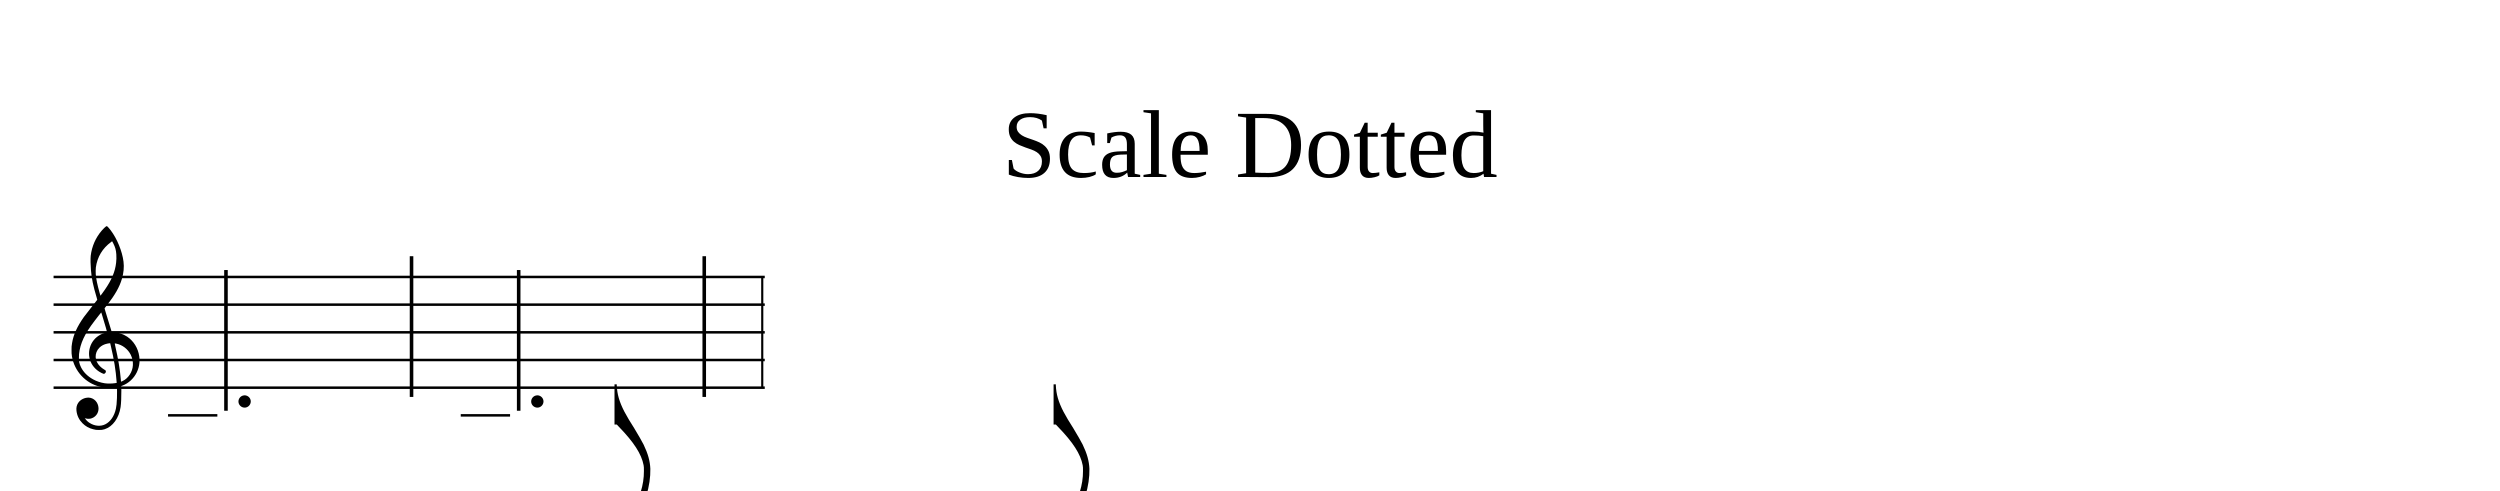
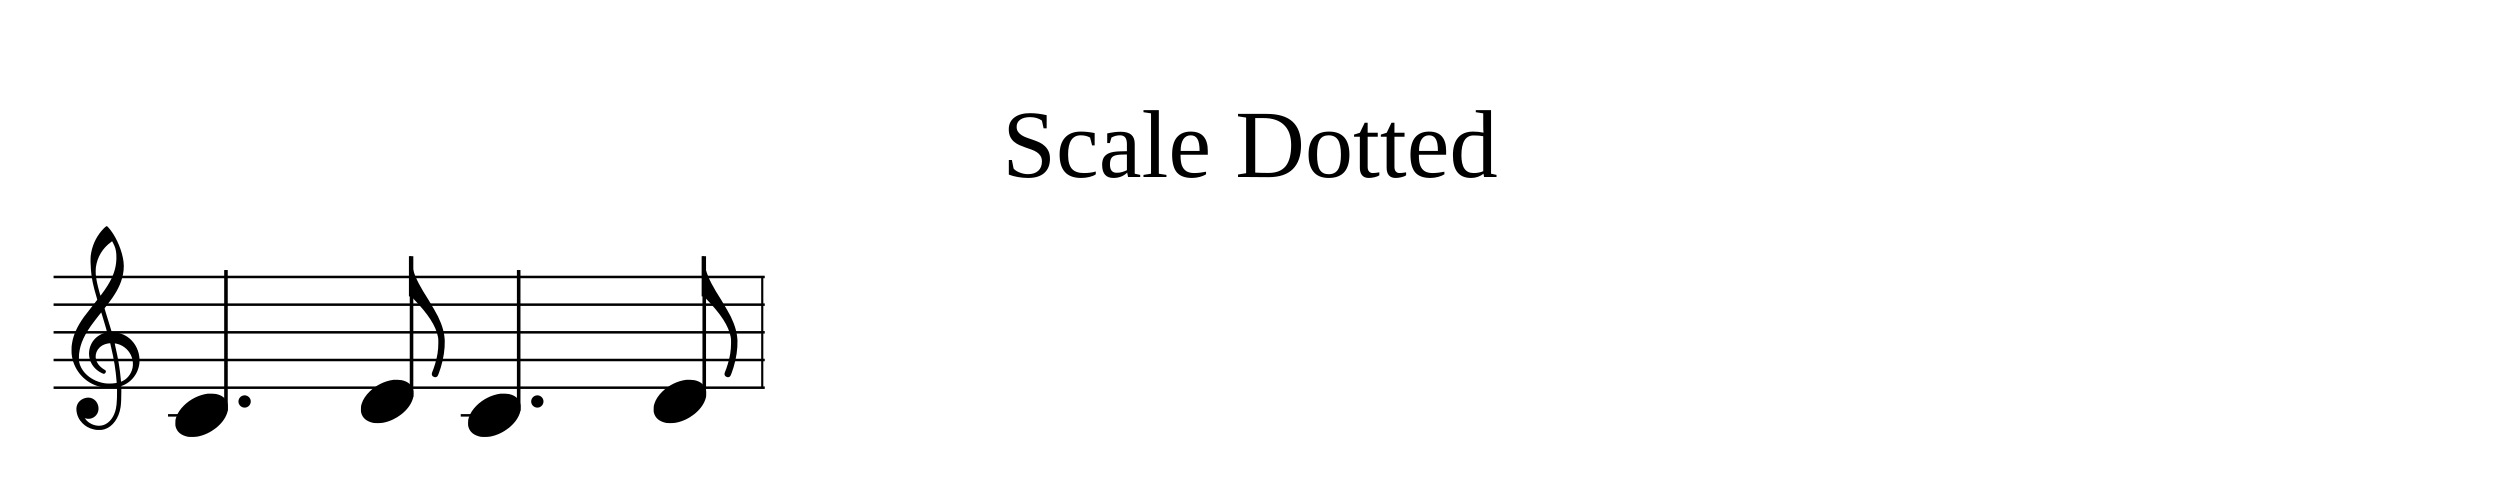
<svg role="img" fill="currentColor" stroke="currentColor" aria-label="Sheet Music for &quot;Scale Dotted&quot;" width="700" height="137.373">
  <style>.abcjs-dragging-in-progress text, .abcjs-dragging-in-progress tspan {-webkit-touch-callout: none; -webkit-user-select: none; -khtml-user-select: none; -moz-user-select: none; -ms-user-select: none; user-select: none;}</style>
  <g>
    <text stroke="none" font-size="27" font-style="normal" font-family="Times New Roman" font-weight="normal" text-decoration="none" class="" text-anchor="middle" x="350" y="49.56" data-name="title">
      <tspan x="350">Scale Dotted</tspan>
    </text>
  </g>
  <g>
    <g>
      <path d="M 15 77.2 L 214.13 77.2 L 214.13 77.9 L 15 77.9 z" stroke="none" fill="currentColor" class="abcjs-top-line" />
      <path d="M 15 84.95 L 214.13 84.95 L 214.13 85.65 L 15 85.65 z" stroke="none" fill="currentColor" />
      <path d="M 15 92.7 L 214.13 92.7 L 214.13 93.4 L 15 93.4 z" stroke="none" fill="currentColor" />
      <path d="M 15 100.45 L 214.13 100.45 L 214.13 101.15 L 15 101.15 z" stroke="none" fill="currentColor" />
      <path d="M 15 108.2 L 214.13 108.2 L 214.13 108.9 L 15 108.9 z" stroke="none" fill="currentColor" />
    </g>
    <g fill="currentColor" stroke="none" data-name="staff-extra clef">
      <path data-name="clefs.G" d="M 29.69 63.392c 0.09 -0.09 0.24 -0.06 0.36 0c 0.12 0.09 0.57 0.6 0.96 1.11c 1.77 2.34 3.21 5.85 3.57 8.73c 0.21 1.56 0.03 3.27 -0.45 4.86c -0.69 2.31 -1.92 4.47 -4.23 7.44c -0.3 0.39 -0.57 0.72 -0.6 0.75c -0.03 0.06 0 0.15 0.18 0.78c 0.54 1.68 1.38 4.44 1.68 5.49l 0.09 0.42l 0.39 0c 1.47 0.09 2.76 0.51 3.96 1.29c 1.83 1.23 3.06 3.21 3.39 5.52c 0.09 0.45 0.12 1.29 0.06 1.74c -0.09 1.02 -0.33 1.83 -0.75 2.73c -0.84 1.71 -2.28 3.06 -4.02 3.72l -0.33 0.12l 0.03 1.26c 0 1.74 -0.06 3.63 -0.21 4.62c -0.45 3.06 -2.19 5.49 -4.47 6.21c -0.57 0.18 -0.9 0.21 -1.59 0.21c -0.69 0 -1.02 -0.03 -1.65 -0.21c -1.14 -0.27 -2.13 -0.84 -2.94 -1.65c -0.99 -0.99 -1.56 -2.16 -1.71 -3.54c -0.09 -0.81 0.06 -1.53 0.45 -2.13c 0.63 -0.99 1.83 -1.56 3 -1.53c 1.5 0.09 2.64 1.32 2.73 2.94c 0.06 1.47 -0.93 2.7 -2.37 2.97c -0.45 0.06 -0.84 0.03 -1.29 -0.09l -0.21 -0.09l 0.09 0.12c 0.39 0.54 0.78 0.93 1.32 1.26c 1.35 0.87 3.06 1.02 4.35 0.36c 1.44 -0.72 2.52 -2.28 2.97 -4.35c 0.15 -0.66 0.24 -1.5 0.3 -3.03c 0.03 -0.84 0.03 -2.94 0 -3c -0.03 0 -0.18 0 -0.36 0.03c -0.66 0.12 -0.99 0.12 -1.83 0.12c -1.05 0 -1.71 -0.06 -2.61 -0.3c -4.02 -0.99 -7.11 -4.35 -7.8 -8.46c -0.12 -0.66 -0.12 -0.99 -0.12 -1.83c 0 -0.84 0 -1.14 0.15 -1.92c 0.36 -2.28 1.41 -4.62 3.3 -7.29l 2.79 -3.6c 0.54 -0.66 0.96 -1.2 0.96 -1.23c 0 -0.03 -0.09 -0.33 -0.18 -0.69c -0.96 -3.21 -1.41 -5.28 -1.59 -7.68c -0.12 -1.38 -0.15 -3.09 -0.06 -3.96c 0.33 -2.67 1.38 -5.07 3.12 -7.08c 0.36 -0.42 0.99 -1.05 1.17 -1.14zm 2.01 4.71c -0.15 -0.3 -0.3 -0.54 -0.3 -0.54c -0.03 0 -0.18 0.09 -0.3 0.21c -2.4 1.74 -3.87 4.2 -4.26 7.11c -0.06 0.54 -0.06 1.41 -0.03 1.89c 0.09 1.29 0.48 3.12 1.08 5.22c 0.15 0.42 0.24 0.78 0.24 0.81c 0 0.03 0.84 -1.11 1.23 -1.68c 1.89 -2.73 2.88 -5.07 3.15 -7.53c 0.09 -0.57 0.12 -1.74 0.06 -2.37c -0.09 -1.23 -0.27 -1.92 -0.87 -3.12zm -2.94 20.7c -0.21 -0.72 -0.39 -1.32 -0.42 -1.32c 0 0 -1.2 1.47 -1.86 2.37c -2.79 3.63 -4.02 6.3 -4.35 9.3c -0.03 0.21 -0.03 0.69 -0.03 1.08c 0 0.69 0 0.75 0.06 1.11c 0.12 0.54 0.27 0.99 0.51 1.47c 0.69 1.38 1.83 2.55 3.42 3.42c 0.96 0.54 2.07 0.9 3.21 1.08c 0.78 0.12 2.04 0.12 2.94 -0.03c 0.51 -0.06 0.45 -0.03 0.42 -0.3c -0.24 -3.33 -0.72 -6.33 -1.62 -10.08c -0.09 -0.39 -0.18 -0.75 -0.18 -0.78c -0.03 -0.03 -0.42 0 -0.81 0.09c -0.9 0.18 -1.65 0.57 -2.22 1.14c -0.72 0.72 -1.08 1.65 -1.05 2.64c 0.06 0.96 0.48 1.83 1.23 2.58c 0.36 0.36 0.72 0.63 1.17 0.9c 0.33 0.18 0.36 0.21 0.42 0.33c 0.18 0.42 -0.18 0.9 -0.6 0.87c -0.18 -0.03 -0.84 -0.36 -1.26 -0.63c -0.78 -0.51 -1.38 -1.11 -1.86 -1.83c -1.77 -2.7 -0.99 -6.42 1.71 -8.19c 0.3 -0.21 0.81 -0.48 1.17 -0.63c 0.3 -0.09 1.02 -0.3 1.14 -0.3c 0.06 0 0.09 0 0.09 -0.03c 0.03 -0.03 -0.51 -1.92 -1.23 -4.26zm 3.78 7.41c -0.18 -0.03 -0.36 -0.06 -0.39 -0.06c -0.03 0 0 0.21 0.18 1.02c 0.75 3.18 1.26 6.3 1.5 9.09c 0.06 0.72 0 0.69 0.51 0.42c 0.78 -0.36 1.44 -0.96 1.98 -1.77c 1.08 -1.62 1.2 -3.69 0.3 -5.55c -0.81 -1.62 -2.31 -2.79 -4.08 -3.15z" />
    </g>
    <g fill="currentColor" stroke="none" data-name="note" selectable="false" data-index="0">
      <path data-name="dots.dot" d="M 68.086 110.747c 0.09 -0.03 0.27 -0.06 0.39 -0.06c 0.96 0 1.74 0.78 1.74 1.71c 0 0.96 -0.78 1.74 -1.71 1.74c -0.96 0 -1.74 -0.78 -1.74 -1.71c 0 -0.78 0.54 -1.5 1.32 -1.68z" />
-       <path data-name="C" d="M 55.141 112.252c 0.36 -0.03 1.2 0 1.53 0.06c 1.17 0.24 1.89 0.84 2.16 1.83c 0.06 0.18 0.06 0.3 0.06 0.66c 0 0.45 0 0.63 -0.15 1.08c -0.66 2.04 -3.06 3.93 -5.52 4.38c -0.54 0.09 -1.44 0.09 -1.83 0.03c -1.23 -0.27 -1.98 -0.87 -2.25 -1.86c -0.06 -0.18 -0.06 -0.3 -0.06 -0.66c 0 -0.45 0 -0.63 0.15 -1.08c 0.24 -0.78 0.75 -1.53 1.44 -2.22c 1.2 -1.2 2.85 -2.01 4.47 -2.22z" style="transform:scale(1.5,1.5);transform-origin:49.051px 116.302px;" class="abcjs-notehead" />
+       <path data-name="C" d="M 55.141 112.252c 0.36 -0.03 1.2 0 1.53 0.06c 1.17 0.24 1.89 0.84 2.16 1.83c 0.06 0.18 0.06 0.3 0.06 0.66c 0 0.45 0 0.63 -0.15 1.08c -0.66 2.04 -3.06 3.93 -5.52 4.38c -0.54 0.09 -1.44 0.09 -1.83 0.03c -1.23 -0.27 -1.98 -0.87 -2.25 -1.86c -0.06 -0.18 -0.06 -0.3 -0.06 -0.66c 0 -0.45 0 -0.63 0.15 -1.08c 0.24 -0.78 0.75 -1.53 1.44 -2.22c 1.2 -1.2 2.85 -2.01 4.47 -2.22z" transform="translate(49.051 116.302) scale(1.5,1.5) translate(-49.051 -116.302)" class="abcjs-notehead" />
      <path d="M 63.77 75.61L 63.77 115.01L 62.77 115.01L 62.77 75.61z" class="abcjs-stem" data-name="stem" />
      <path d="M 47.05 115.95 L 60.86 115.95 L 60.86 116.65 L 47.05 116.65 z" stroke="none" fill="currentColor" data-name="ledger" class="abcjs-ledger" />
    </g>
    <g fill="currentColor" stroke="none" data-name="note" selectable="false" data-index="1">
-       <path data-name="flags.u8th" d="M 114.708 75.49l 0 -3.75l 0.21 0l 0.21 0l 0 0.18c 0 0.3 0.06 0.84 0.12 1.23c 0.24 1.53 0.9 3.12 2.13 5.16l 0.99 1.59c 0.87 1.44 1.38 2.34 1.77 3.09c 0.81 1.68 1.2 3.06 1.26 4.53c 0.03 1.53 -0.21 3.27 -0.75 5.01c -0.21 0.69 -0.51 1.5 -0.6 1.59c -0.09 0.12 -0.27 0.21 -0.42 0.21c -0.15 0 -0.42 -0.12 -0.51 -0.21c -0.15 -0.18 -0.18 -0.42 -0.09 -0.66c 0.15 -0.33 0.45 -1.2 0.57 -1.62c 0.42 -1.38 0.6 -2.58 0.6 -3.9c 0 -0.66 0 -0.81 -0.06 -1.11c -0.39 -2.07 -1.8 -4.26 -4.59 -7.14l -0.42 -0.45l -0.21 0l -0.21 0l 0 -3.75z" style="transform:scale(1.5,1.5);transform-origin:115.128px 71.74px;" />
-       <path data-name="D" d="M 107.103 108.377c 0.36 -0.03 1.2 0 1.53 0.06c 1.17 0.24 1.89 0.84 2.16 1.83c 0.06 0.18 0.06 0.3 0.06 0.66c 0 0.45 0 0.63 -0.15 1.08c -0.66 2.04 -3.06 3.93 -5.52 4.38c -0.54 0.09 -1.44 0.09 -1.83 0.03c -1.23 -0.27 -1.98 -0.87 -2.25 -1.86c -0.06 -0.18 -0.06 -0.3 -0.06 -0.66c 0 -0.45 0 -0.63 0.15 -1.08c 0.24 -0.78 0.75 -1.53 1.44 -2.22c 1.2 -1.2 2.85 -2.01 4.47 -2.22z" style="transform:scale(1.5,1.5);transform-origin:101.013px 112.427px;" class="abcjs-notehead" />
+       <path data-name="flags.u8th" d="M 114.708 75.49l 0 -3.75l 0.21 0l 0.21 0l 0 0.18c 0 0.3 0.06 0.84 0.12 1.23c 0.24 1.53 0.9 3.12 2.13 5.16l 0.99 1.59c 0.87 1.44 1.38 2.34 1.77 3.09c 0.81 1.68 1.2 3.06 1.26 4.53c 0.03 1.53 -0.21 3.27 -0.75 5.01c -0.21 0.69 -0.51 1.5 -0.6 1.59c -0.09 0.12 -0.27 0.21 -0.42 0.21c -0.15 0 -0.42 -0.12 -0.51 -0.21c -0.15 -0.18 -0.18 -0.42 -0.09 -0.66c 0.15 -0.33 0.45 -1.2 0.57 -1.62c 0.42 -1.38 0.6 -2.58 0.6 -3.9c 0 -0.66 0 -0.81 -0.06 -1.11c -0.39 -2.07 -1.8 -4.26 -4.59 -7.14l -0.42 -0.45l -0.21 0l -0.21 0l 0 -3.75z" transform="translate(115.1275 71.7395) scale(1.5,1.5) translate(-115.1275 -71.7395)" />
+       <path data-name="D" d="M 107.103 108.377c 0.36 -0.03 1.2 0 1.53 0.06c 1.17 0.24 1.89 0.84 2.16 1.83c 0.06 0.18 0.06 0.3 0.06 0.66c 0 0.45 0 0.63 -0.15 1.08c -0.66 2.04 -3.06 3.93 -5.52 4.38c -0.54 0.09 -1.44 0.09 -1.83 0.03c -1.23 -0.27 -1.98 -0.87 -2.25 -1.86c -0.06 -0.18 -0.06 -0.3 -0.06 -0.66c 0 -0.45 0 -0.63 0.15 -1.08c 0.24 -0.78 0.75 -1.53 1.44 -2.22c 1.2 -1.2 2.85 -2.01 4.47 -2.22z" transform="translate(101.0125 112.427) scale(1.5,1.5) translate(-101.0125 -112.427)" class="abcjs-notehead" />
      <path d="M 115.73 71.74L 115.73 111.14L 114.73 111.14L 114.73 71.74z" class="abcjs-stem" data-name="stem" />
    </g>
    <g fill="currentColor" stroke="none" data-name="note" selectable="false" data-index="2">
      <path data-name="dots.dot" d="M 150.048 110.747c 0.09 -0.03 0.27 -0.06 0.39 -0.06c 0.96 0 1.74 0.78 1.74 1.71c 0 0.96 -0.78 1.74 -1.71 1.74c -0.96 0 -1.74 -0.78 -1.74 -1.71c 0 -0.78 0.54 -1.5 1.32 -1.68z" />
-       <path data-name="C" d="M 137.103 112.252c 0.36 -0.03 1.2 0 1.53 0.06c 1.17 0.24 1.89 0.84 2.16 1.83c 0.06 0.18 0.06 0.3 0.06 0.66c 0 0.45 0 0.63 -0.15 1.08c -0.66 2.04 -3.06 3.93 -5.52 4.38c -0.54 0.09 -1.44 0.09 -1.83 0.03c -1.23 -0.27 -1.98 -0.87 -2.25 -1.86c -0.06 -0.18 -0.06 -0.3 -0.06 -0.66c 0 -0.45 0 -0.63 0.15 -1.08c 0.24 -0.78 0.75 -1.53 1.44 -2.22c 1.2 -1.2 2.85 -2.01 4.47 -2.22z" style="transform:scale(1.5,1.5);transform-origin:131.013px 116.302px;" class="abcjs-notehead" />
+       <path data-name="C" d="M 137.103 112.252c 0.36 -0.03 1.2 0 1.53 0.06c 1.17 0.24 1.89 0.84 2.16 1.83c 0.06 0.18 0.06 0.3 0.06 0.66c 0 0.45 0 0.63 -0.15 1.08c -0.66 2.04 -3.06 3.93 -5.52 4.38c -0.54 0.09 -1.44 0.09 -1.83 0.03c -1.23 -0.27 -1.98 -0.87 -2.25 -1.86c -0.06 -0.18 -0.06 -0.3 -0.06 -0.66c 0 -0.45 0 -0.63 0.15 -1.08c 0.24 -0.78 0.75 -1.53 1.44 -2.22c 1.2 -1.2 2.85 -2.01 4.47 -2.22z" transform="translate(131.0125 116.302) scale(1.5,1.5) translate(-131.0125 -116.302)" class="abcjs-notehead" />
      <path d="M 145.73 75.61L 145.73 115.01L 144.73 115.01L 144.73 75.61z" class="abcjs-stem" data-name="stem" />
      <path d="M 129.01 115.95 L 142.82 115.95 L 142.82 116.65 L 129.01 116.65 z" stroke="none" fill="currentColor" data-name="ledger" class="abcjs-ledger" />
    </g>
    <g fill="currentColor" stroke="none" data-name="note" selectable="false" data-index="3">
-       <path data-name="flags.u8th" d="M 196.669 75.49l 0 -3.75l 0.21 0l 0.21 0l 0 0.18c 0 0.3 0.06 0.84 0.12 1.23c 0.24 1.53 0.9 3.12 2.13 5.16l 0.99 1.59c 0.87 1.44 1.38 2.34 1.77 3.09c 0.81 1.68 1.2 3.06 1.26 4.53c 0.03 1.53 -0.21 3.27 -0.75 5.01c -0.21 0.69 -0.51 1.5 -0.6 1.59c -0.09 0.12 -0.27 0.21 -0.42 0.21c -0.15 0 -0.42 -0.12 -0.51 -0.21c -0.15 -0.18 -0.18 -0.42 -0.09 -0.66c 0.15 -0.33 0.45 -1.2 0.57 -1.62c 0.42 -1.38 0.6 -2.58 0.6 -3.9c 0 -0.66 0 -0.81 -0.06 -1.11c -0.39 -2.07 -1.8 -4.26 -4.59 -7.14l -0.42 -0.45l -0.21 0l -0.21 0l 0 -3.75z" style="transform:scale(1.5,1.5);transform-origin:197.089px 71.74px;" />
-       <path data-name="D" d="M 189.064 108.377c 0.36 -0.03 1.2 0 1.53 0.06c 1.17 0.24 1.89 0.84 2.16 1.83c 0.06 0.18 0.06 0.3 0.06 0.66c 0 0.45 0 0.63 -0.15 1.08c -0.66 2.04 -3.06 3.93 -5.52 4.38c -0.54 0.09 -1.44 0.09 -1.83 0.03c -1.23 -0.27 -1.98 -0.87 -2.25 -1.86c -0.06 -0.18 -0.06 -0.3 -0.06 -0.66c 0 -0.45 0 -0.63 0.15 -1.08c 0.24 -0.78 0.75 -1.53 1.44 -2.22c 1.2 -1.2 2.85 -2.01 4.47 -2.22z" style="transform:scale(1.5,1.5);transform-origin:182.974px 112.427px;" class="abcjs-notehead" />
+       <path data-name="flags.u8th" d="M 196.669 75.49l 0 -3.75l 0.21 0l 0.21 0l 0 0.18c 0 0.3 0.06 0.84 0.12 1.23c 0.24 1.53 0.9 3.12 2.13 5.16l 0.99 1.59c 0.87 1.44 1.38 2.34 1.77 3.09c 0.81 1.68 1.2 3.06 1.26 4.53c 0.03 1.53 -0.21 3.27 -0.75 5.01c -0.21 0.69 -0.51 1.5 -0.6 1.59c -0.09 0.12 -0.27 0.21 -0.42 0.21c -0.15 0 -0.42 -0.12 -0.51 -0.21c -0.15 -0.18 -0.18 -0.42 -0.09 -0.66c 0.15 -0.33 0.45 -1.2 0.57 -1.62c 0.42 -1.38 0.6 -2.58 0.6 -3.9c 0 -0.66 0 -0.81 -0.06 -1.11c -0.39 -2.07 -1.8 -4.26 -4.59 -7.14l -0.42 -0.45l -0.21 0l -0.21 0l 0 -3.75z" transform="translate(197.089 71.7395) scale(1.5,1.5) translate(-197.089 -71.7395)" />
+       <path data-name="D" d="M 189.064 108.377c 0.36 -0.03 1.2 0 1.53 0.06c 1.17 0.24 1.89 0.84 2.16 1.83c 0.06 0.18 0.06 0.3 0.06 0.66c 0 0.45 0 0.63 -0.15 1.08c -0.66 2.04 -3.06 3.93 -5.52 4.38c -0.54 0.09 -1.44 0.09 -1.83 0.03c -1.23 -0.27 -1.98 -0.87 -2.25 -1.86c -0.06 -0.18 -0.06 -0.3 -0.06 -0.66c 0 -0.45 0 -0.63 0.15 -1.08c 0.24 -0.78 0.75 -1.53 1.44 -2.22c 1.2 -1.2 2.85 -2.01 4.47 -2.22z" transform="translate(182.974 112.427) scale(1.5,1.5) translate(-182.974 -112.427)" class="abcjs-notehead" />
      <path d="M 197.69 71.74L 197.69 111.14L 196.69 111.14L 196.69 71.74z" class="abcjs-stem" data-name="stem" />
    </g>
    <g fill="currentColor" stroke="none" data-name="bar">
      <path d="M 213.13 108.55L 213.13 77.55L 213.73 77.55L 213.73 108.55z" data-name="bar" />
    </g>
  </g>
</svg>
